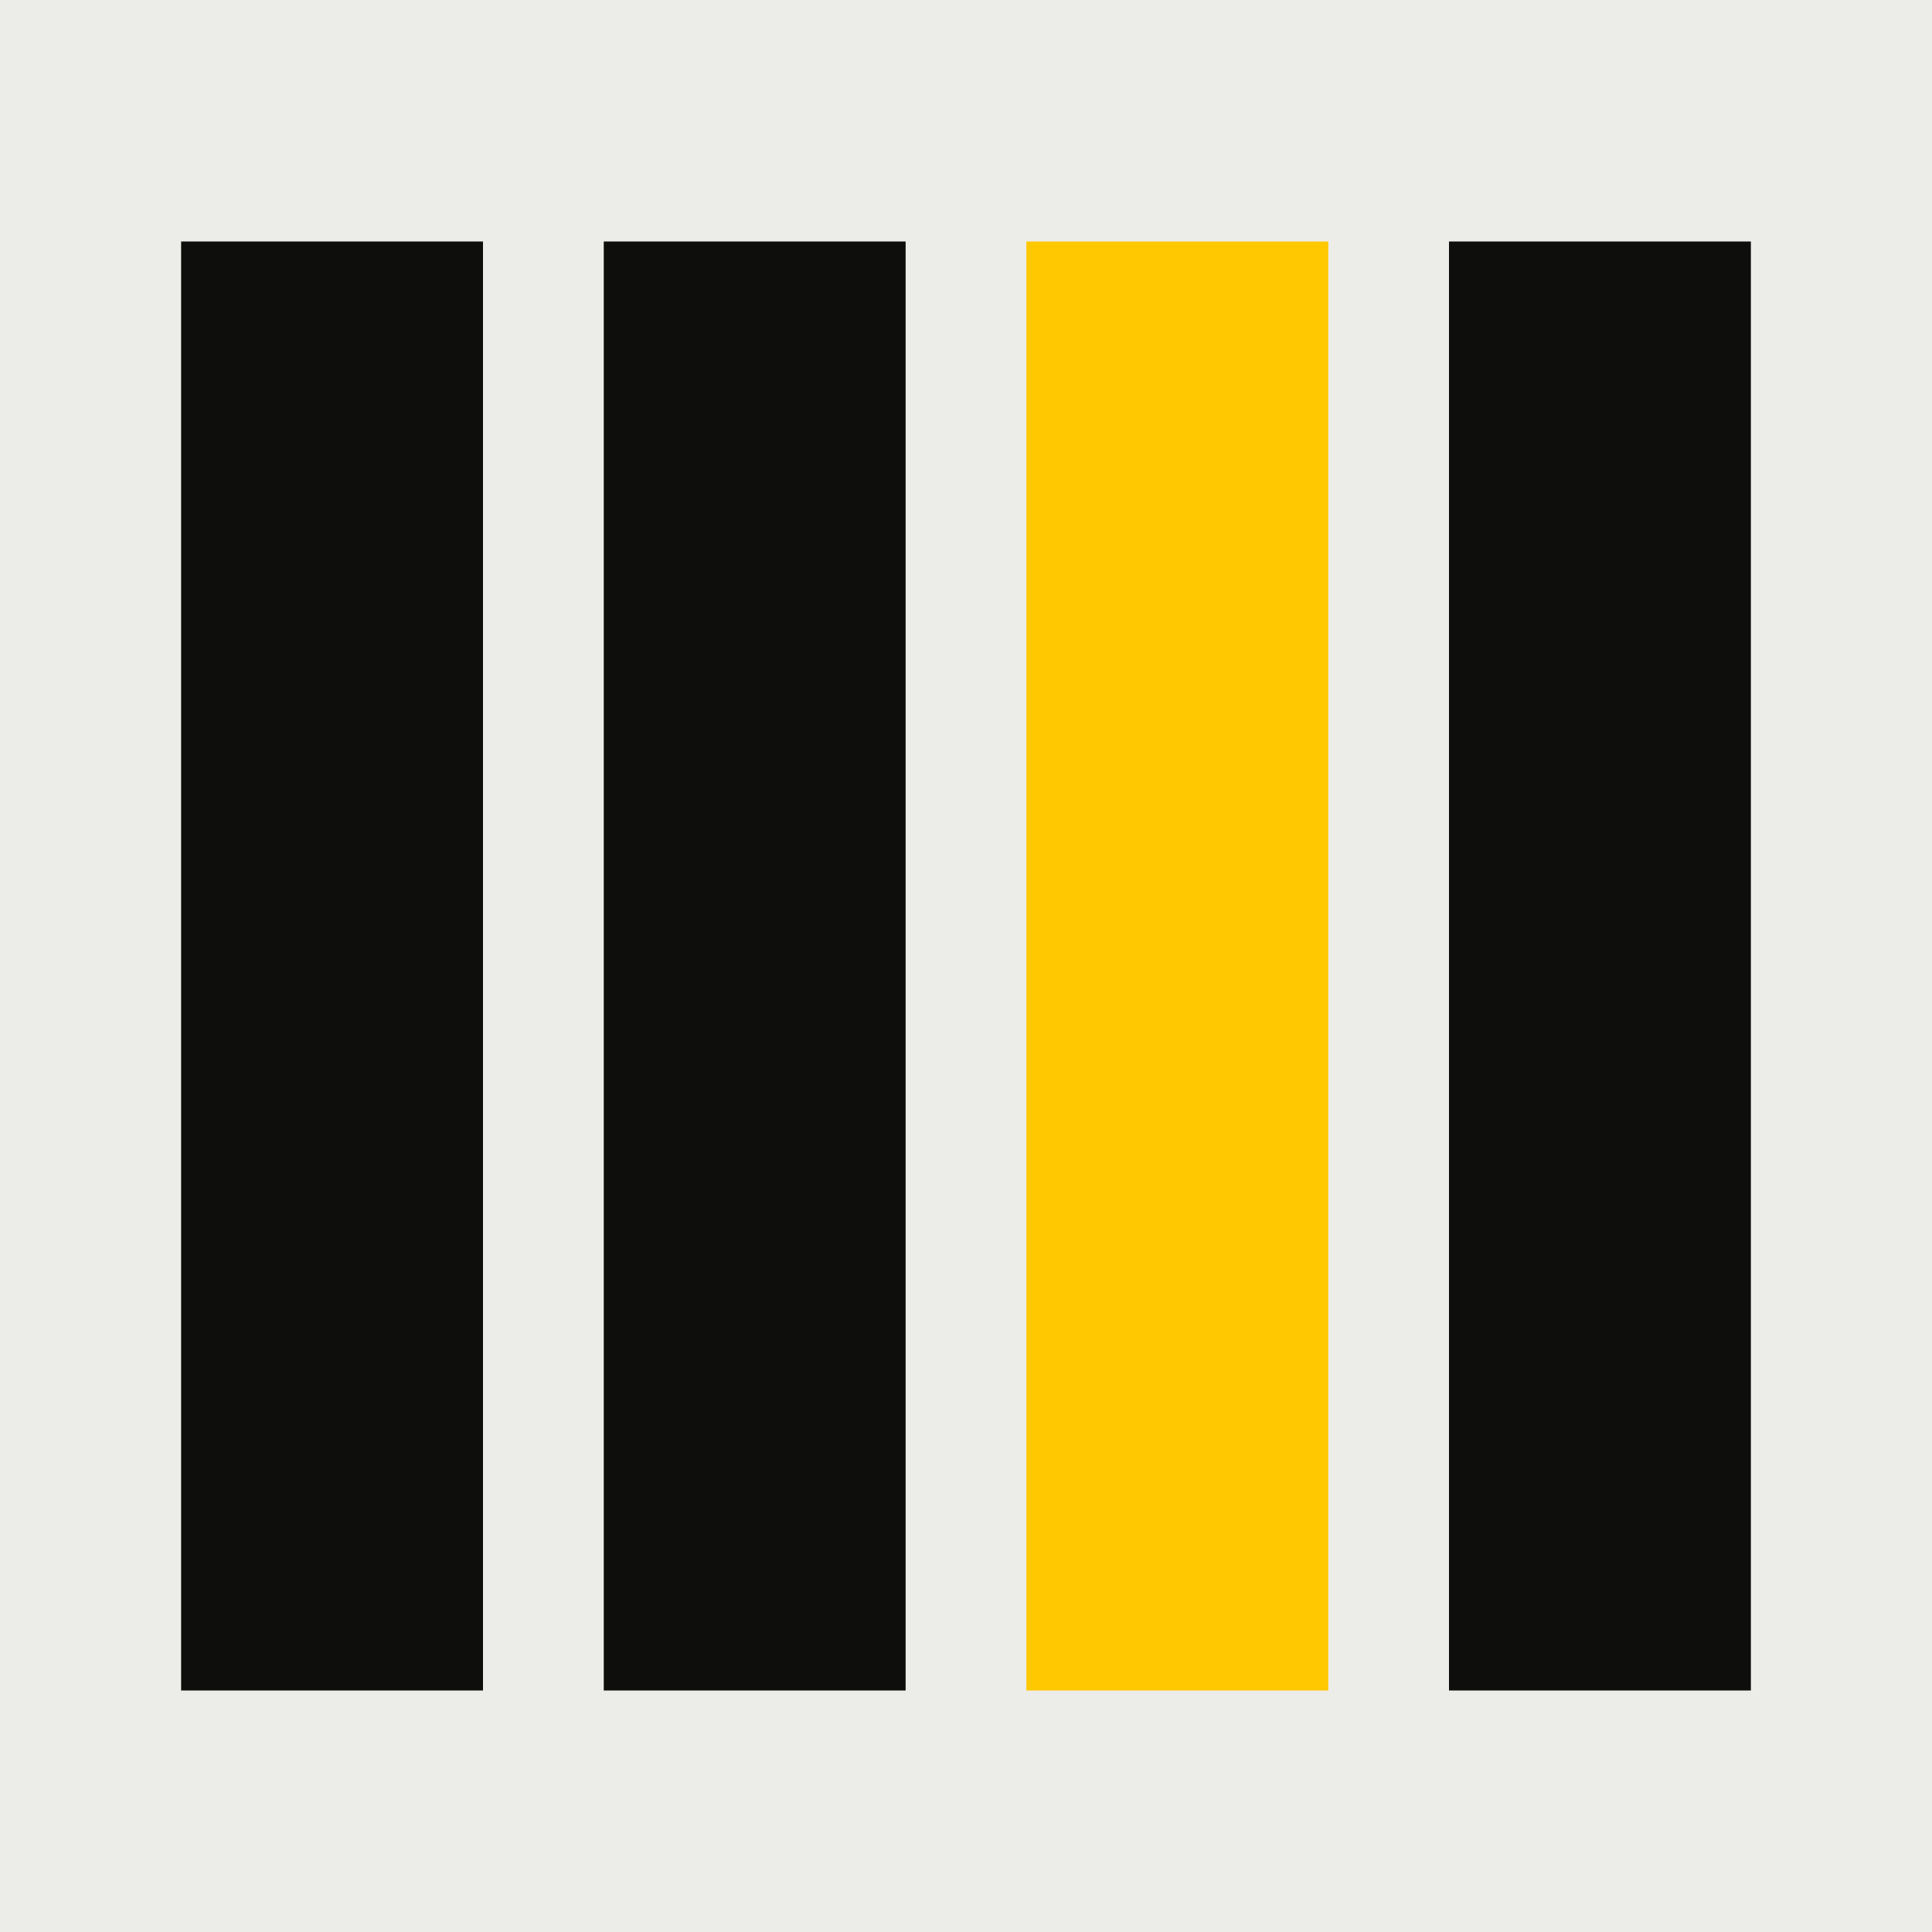
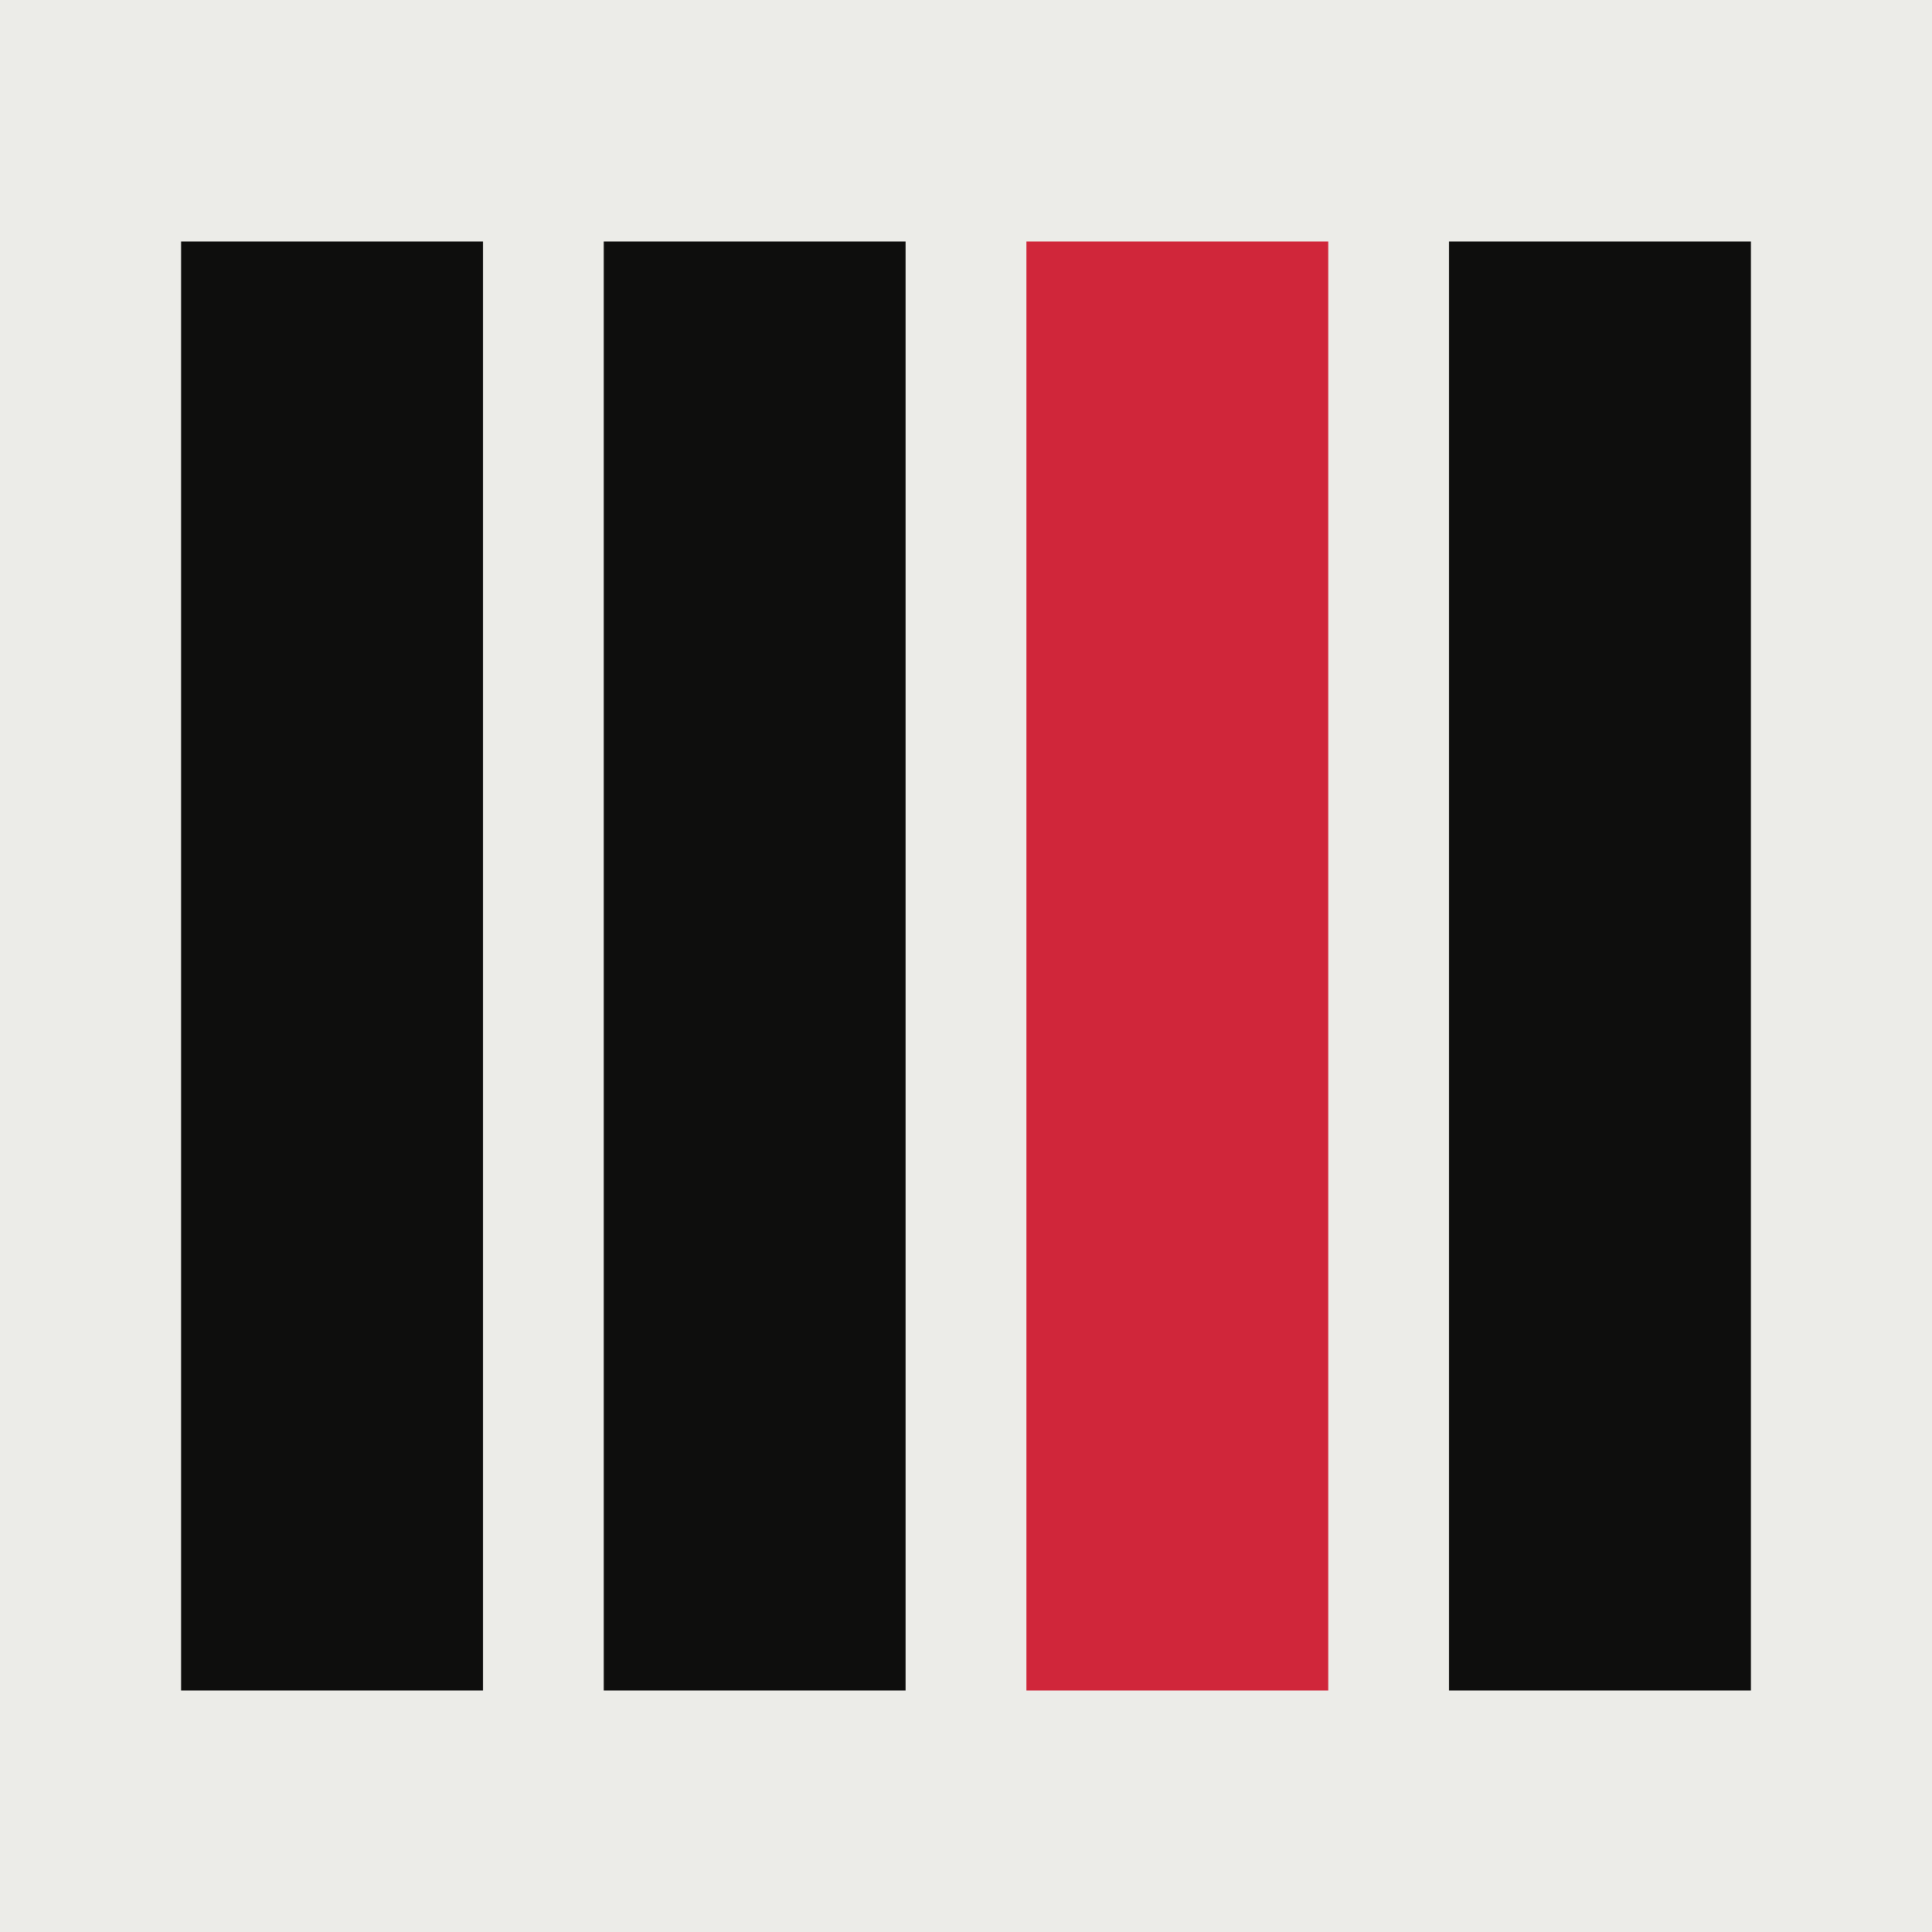
<svg xmlns="http://www.w3.org/2000/svg" viewBox="0 0 32 32">
  <rect width="32" height="32" fill="#ecece8" />
  <g fill="#0e0e0d">
    <rect x="3" y="4" width="5" height="24" />
    <rect x="10" y="4" width="5" height="24" />
    <rect x="24" y="4" width="5" height="24" />
  </g>
-   <rect x="17" y="4" width="5" height="24" fill="#ffc800" />
+   <rect x="17" y="4" width="5" height="24" fill="#d0263a" />
</svg>
